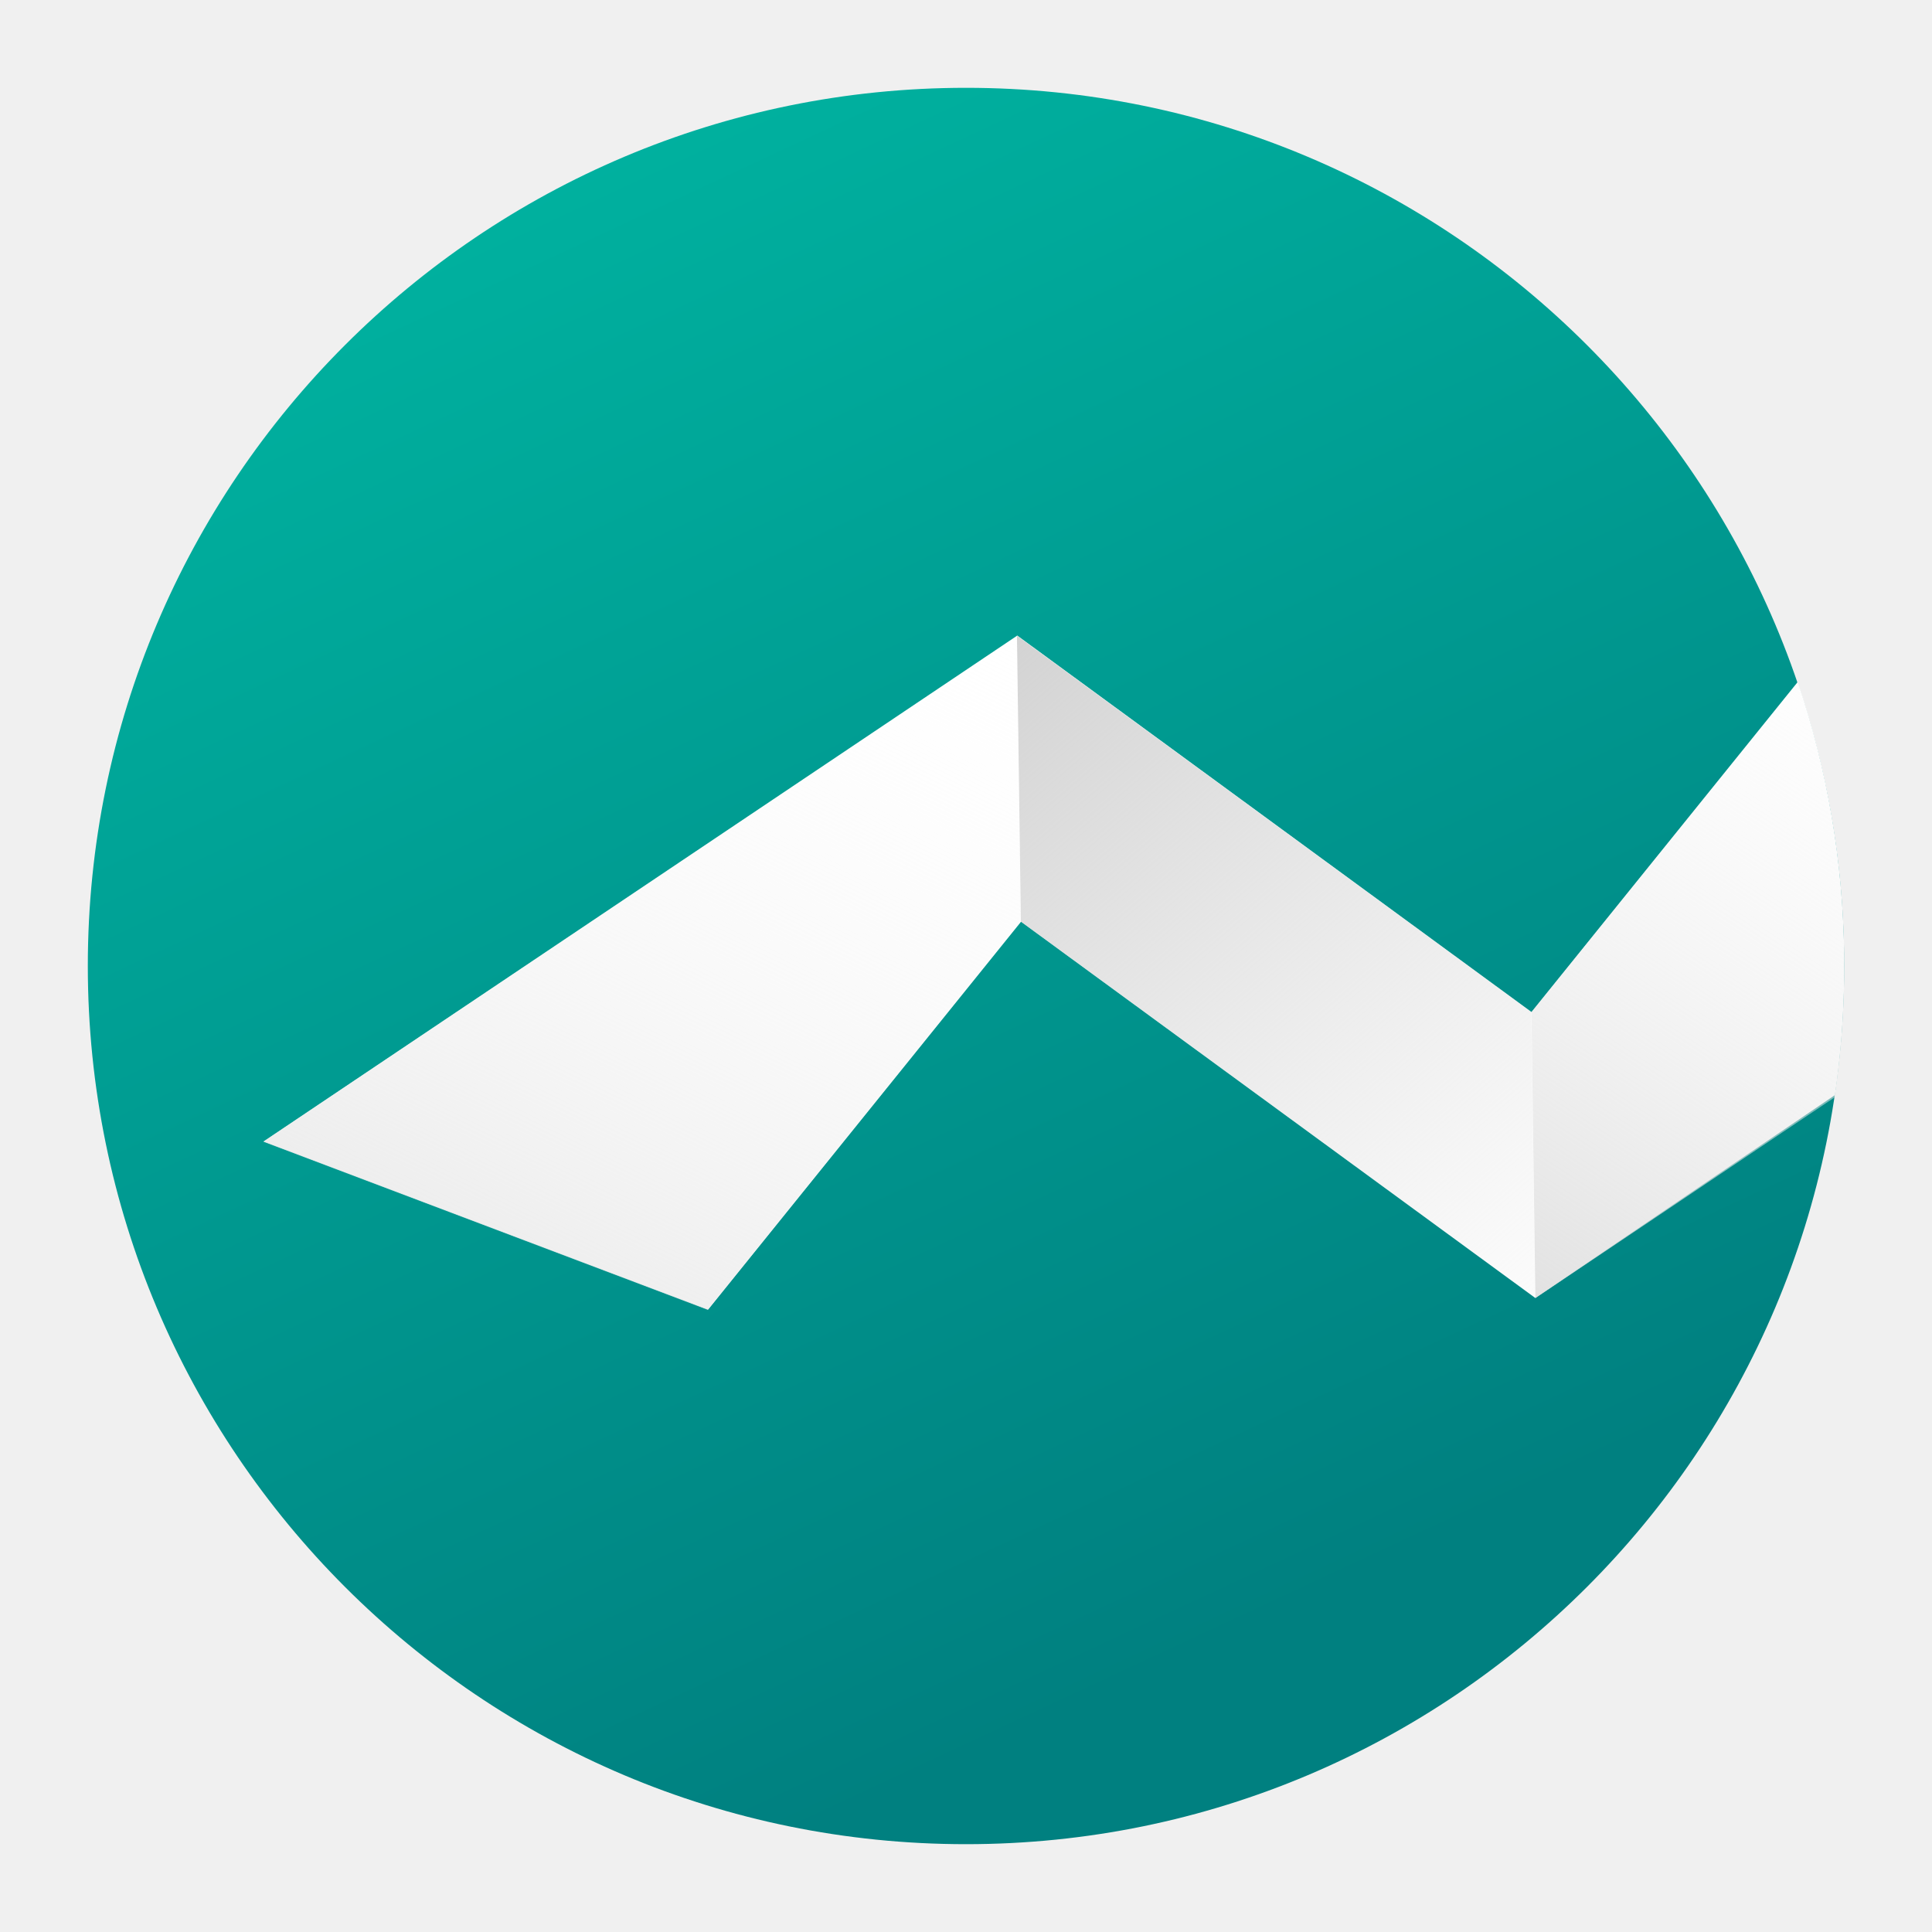
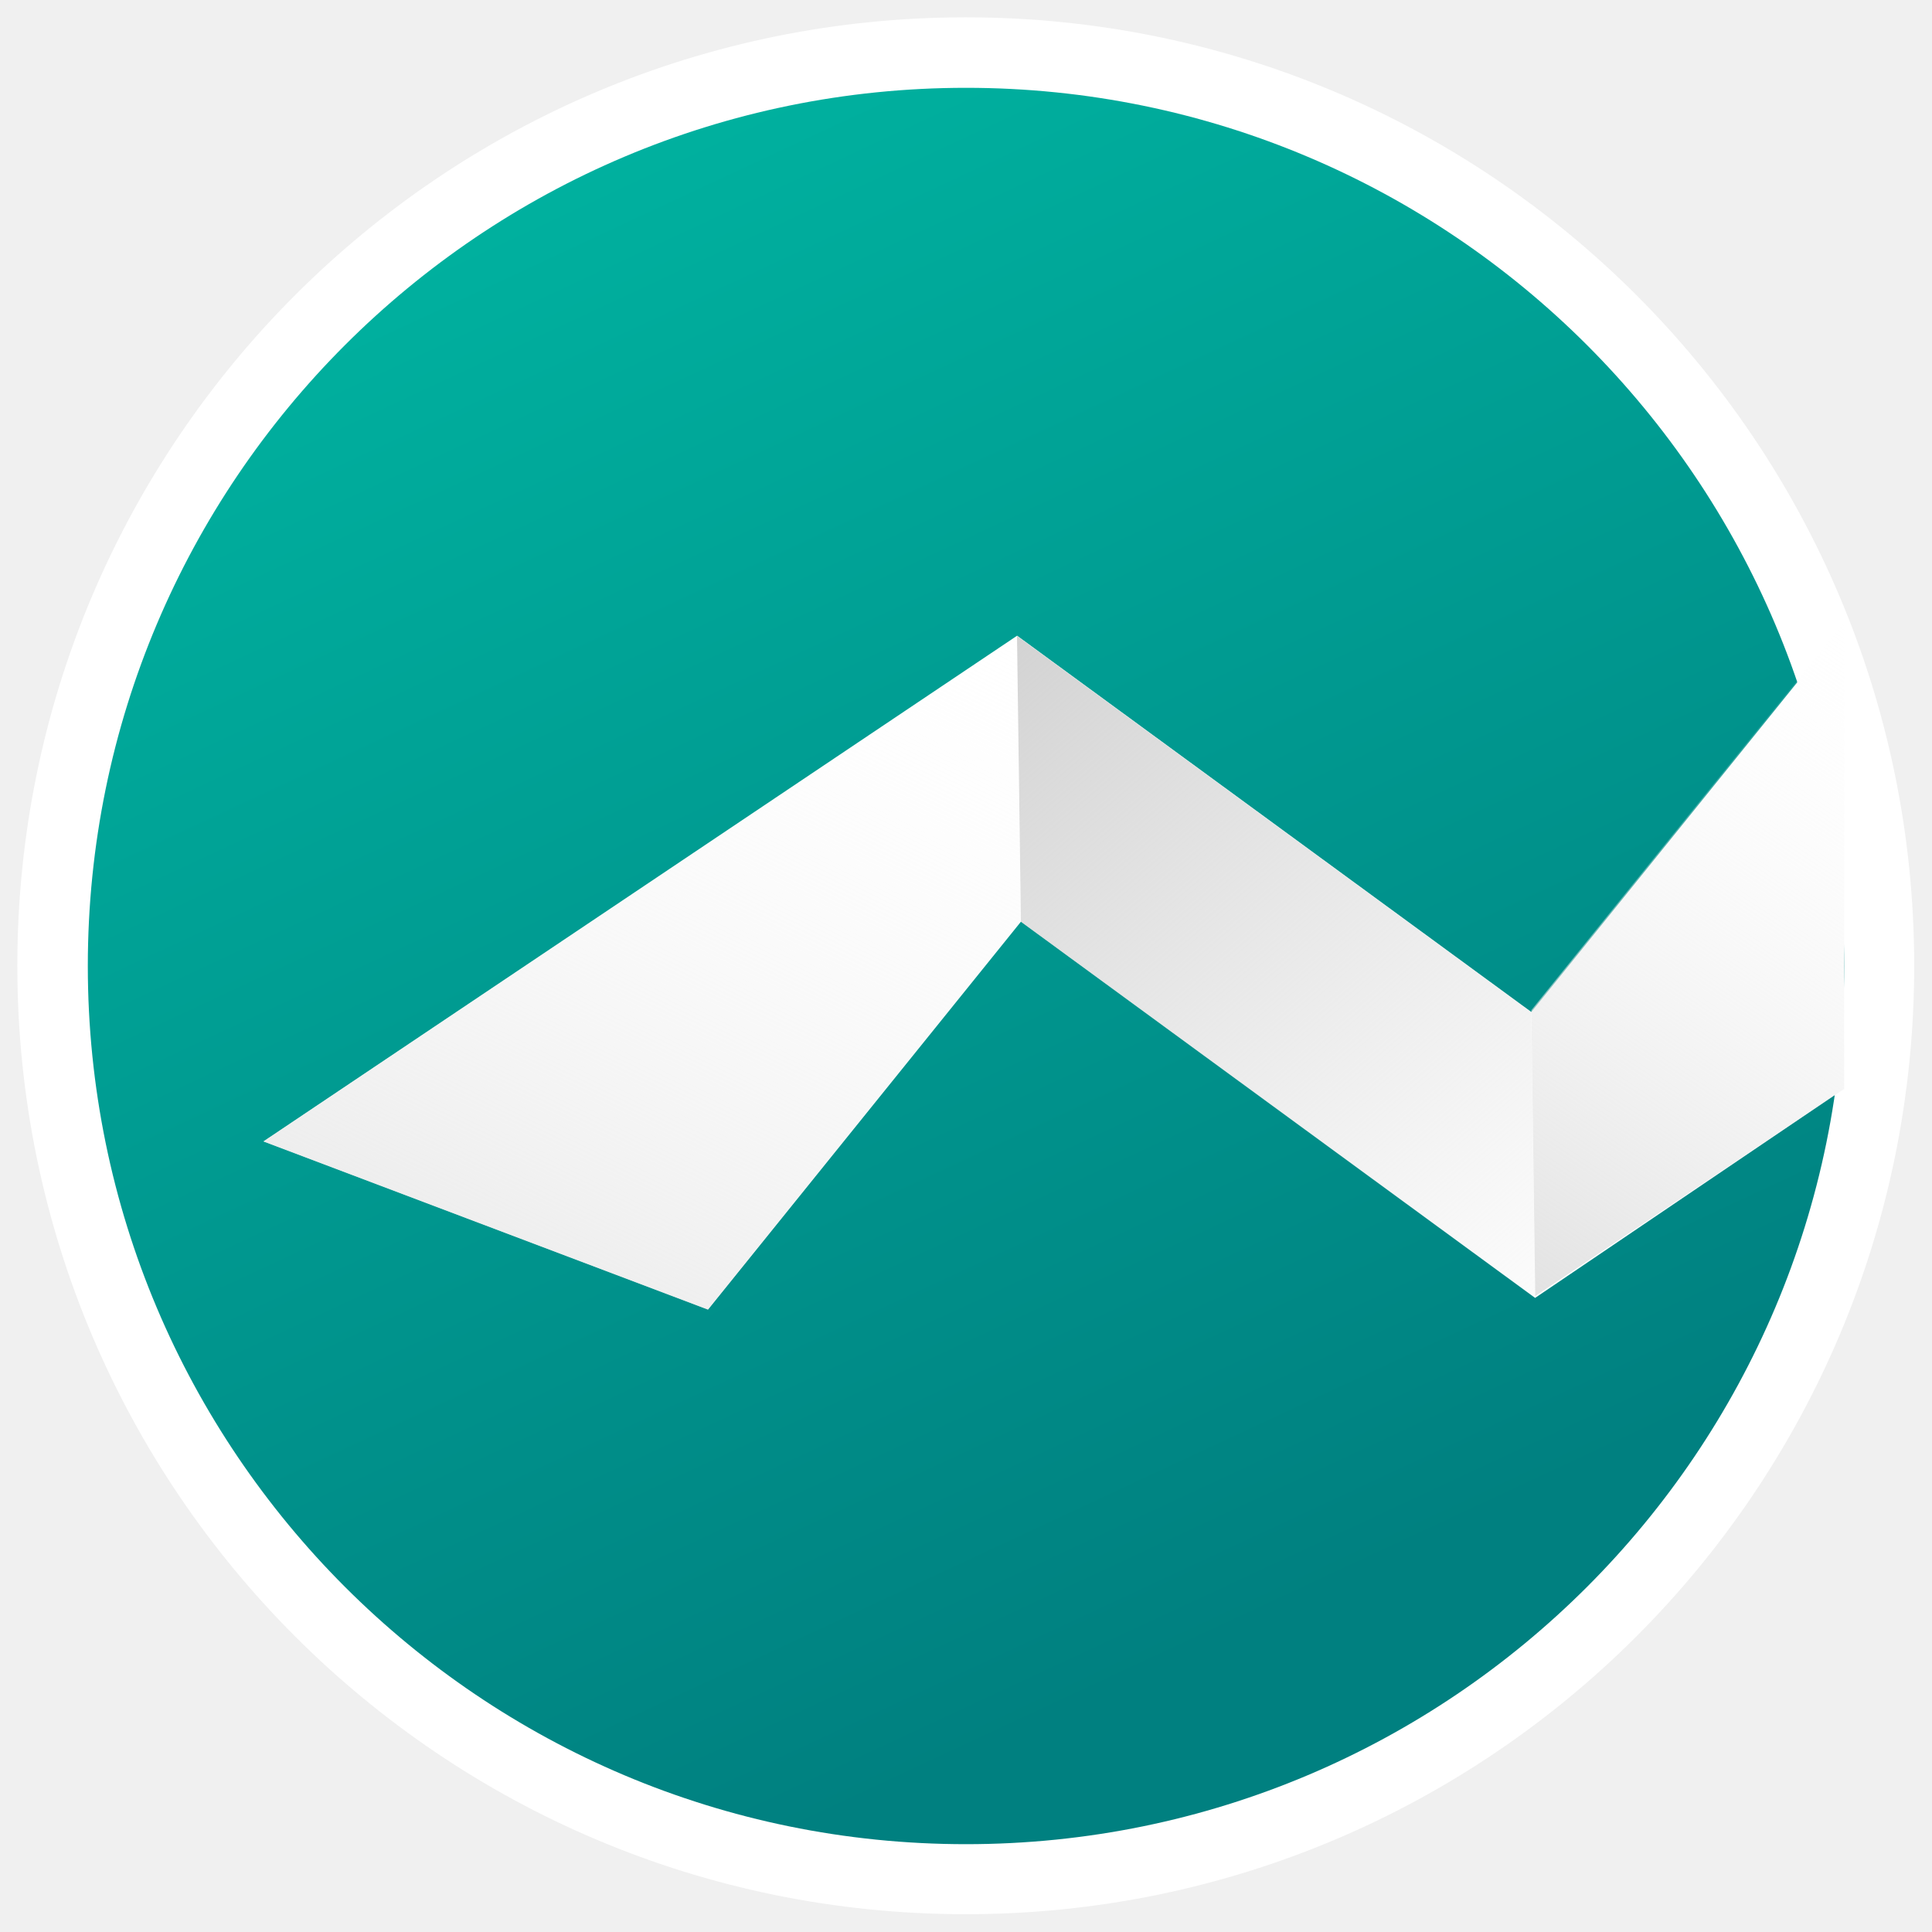
<svg xmlns="http://www.w3.org/2000/svg" width="550" height="550" version="1" viewBox="0 0 412.5 412.5">
  <defs>
-     <linearGradient id="linearGradient888" x1="230.5" x2="372.7" y1="227.4" y2="393.3" gradientTransform="matrix(.9588 0 0 .9588 -15.66 -81.22)" gradientUnits="userSpaceOnUse">
+     <linearGradient id="linearGradient888" x1="230.5" x2="372.7" y1="227.4" y2="393.3" gradientUnits="userSpaceOnUse">
      <stop stop-color="#d1d1d1" offset="0" />
      <stop stop-color="#dedede" stop-opacity="0" offset="1" />
    </linearGradient>
-     <linearGradient id="linearGradient905" x1="131.7" x2="229.5" y1="399.2" y2="199.3" gradientTransform="matrix(.9588 0 0 .9588 -15.66 -81.22)" gradientUnits="userSpaceOnUse">
+     <linearGradient id="linearGradient905" x1="131.7" x2="229.5" y1="399.2" y2="199.3" gradientUnits="userSpaceOnUse">
      <stop stop-color="#e8e8e8" offset="0" />
      <stop stop-color="#fff" stop-opacity="0" offset="1" />
+     </linearGradient>
+     <linearGradient id="linearGradient939" x1="332.1" x2="443.7" y1="395" y2="226" gradientUnits="userSpaceOnUse">
+       <stop stop-color="#d7d7d7" offset="0" />
+       <stop stop-color="#fdfdfd" stop-opacity="0" offset="1" />
    </linearGradient>
    <linearGradient id="linearGradient980" x1="686.5" x2="834" y1="138.1" y2="485.9" gradientTransform="matrix(.8989 0 0 .9879 -469.9 -138.1)" gradientUnits="userSpaceOnUse">
      <stop stop-color="#00b4a1" offset="0" />
      <stop stop-color="#008080" offset="1" />
    </linearGradient>
-     <linearGradient id="linearGradient917" x1="355.5" x2="470.8" y1="365.5" y2="187.4" gradientTransform="translate(-47.42 -62.38)" gradientUnits="userSpaceOnUse">
-       <stop stop-color="#d7d7d7" offset="0" />
-       <stop stop-color="#fdfdfd" stop-opacity="0" offset="1" />
-     </linearGradient>
  </defs>
+   <circle cx="206.2" cy="206.2" r="202.5" fill="#fff" stroke-width=".779" />
  <rect x="18.75" y="18.75" width="375" height="375" ry="187.5" fill="url(#linearGradient980)" stroke-width=".675" />
-   <path d="m393.8 133.3-66.8 82.8-109.8-80.34-160.9 108 94.89 35.9 66.81-82.81 109.8 80.34 65.96-44.65z" fill="none" stroke-width="1.161" />
-   <path d="m217.2 135.7-160.9 108 94.89 35.9 66.81-82.81 109.8 80.34 63.98-43.32c1.231-8.43 1.901-17.05 1.98-25.81l1e-3 -3.404c-0.178-20.64-3.651-40.47-9.935-58.98l-56.84 70.46z" fill="#fff" stroke-width=".675" />
-   <g transform="translate(.02817 -.03901)">
-     <path d="m326.9 216.1-109.8-80.34 0.834 61.04 109.8 80.34z" fill="url(#linearGradient888)" stroke-width="1.161" />
-     <path d="m217.1 135.8-160.9 108 94.89 35.9 66.81-82.81z" fill="url(#linearGradient905)" stroke-width="1.161" />
-     <path d="m383.7 145.8-56.75 70.35 0.838 61.04 63.95-42.89c1.304-8.918 1.993-18.04 2.005-27.33v-0.511c-0.028-21.25-3.561-41.65-10.05-60.66z" fill="url(#linearGradient917)" stroke-width=".675" />
+   <g transform="matrix(.9588 0 0 .9588 -15.66 -81.22)" stroke-width="1.211">
+     <path d="m427 223.7-69.67 86.36-114.5-83.79-167.8 112.6 98.97 37.44 69.68-86.37 114.5 83.79 68.79-46.57z" fill="#fff" />
+     <path d="m357.3 310.1-114.5-83.79 0.87 63.66 114.5 83.79z" fill="url(#linearGradient888)" />
+     <path d="m242.8 226.3-167.8 112.6 98.97 37.44 69.68-86.37z" fill="url(#linearGradient905)" />
+     <path d="m427 223.3-69.67 86.36 0.875 63.66 68.79-46.13z" fill="url(#linearGradient939)" />
  </g>
</svg>
